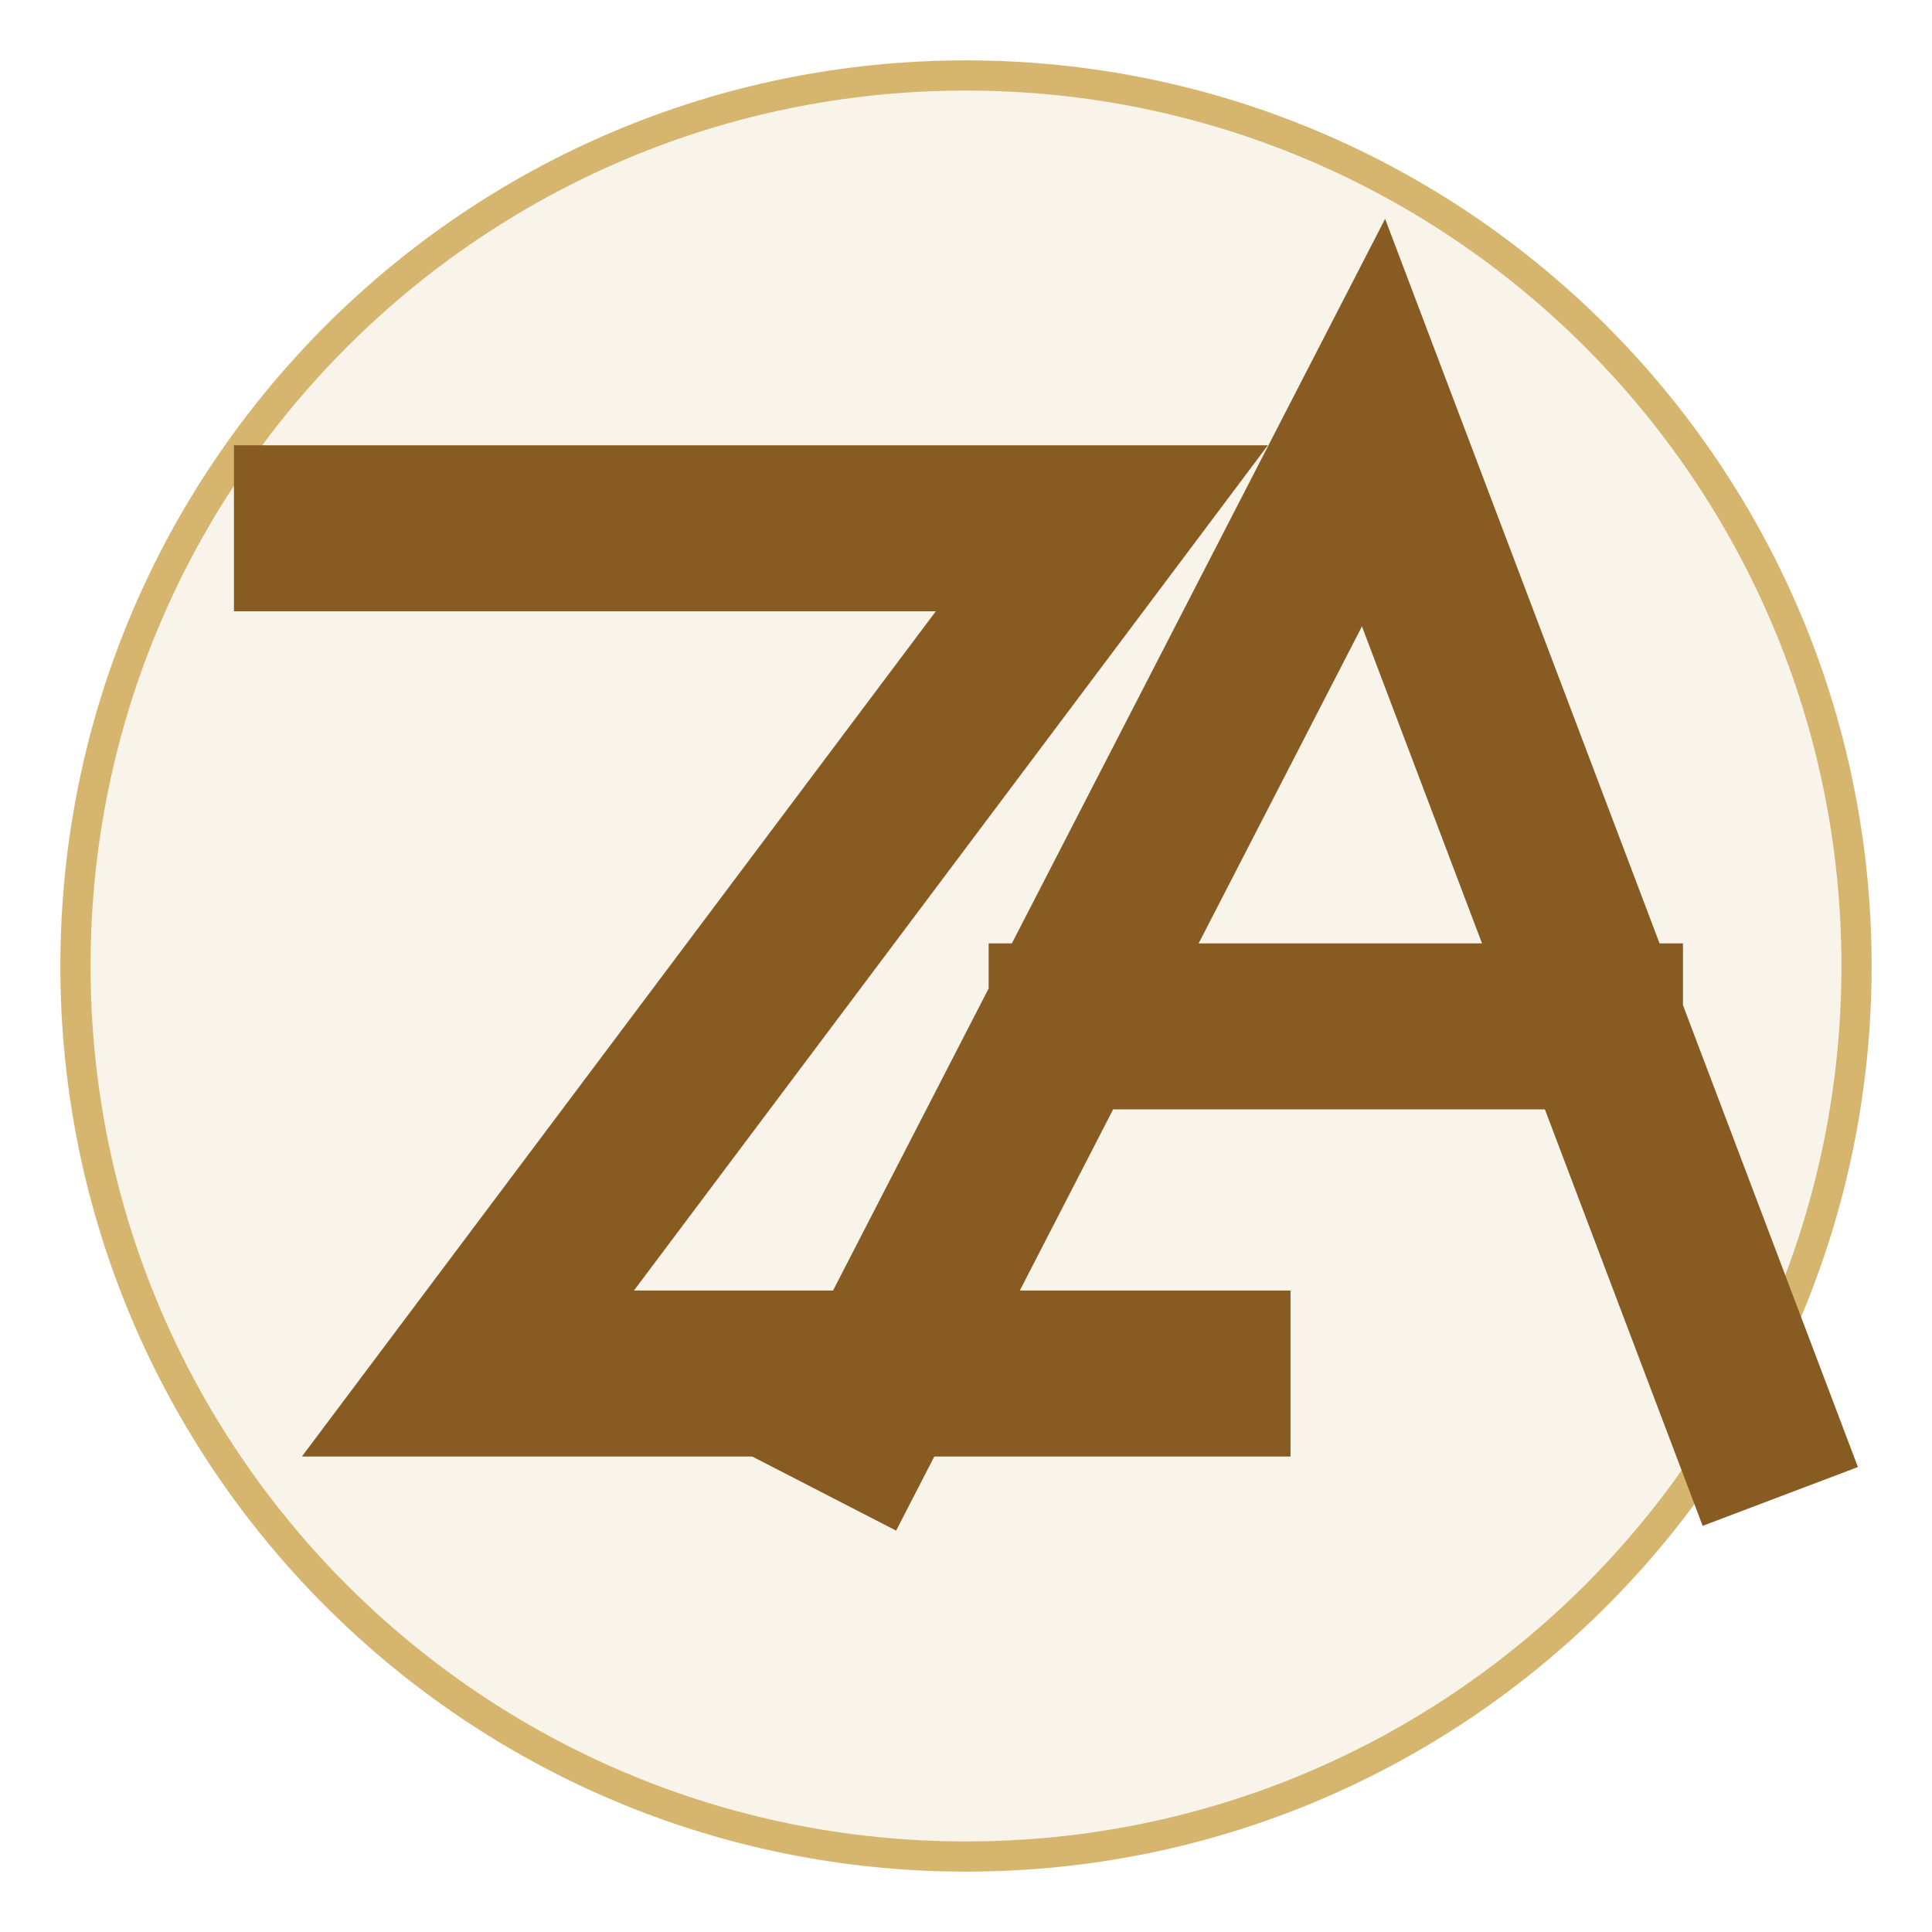
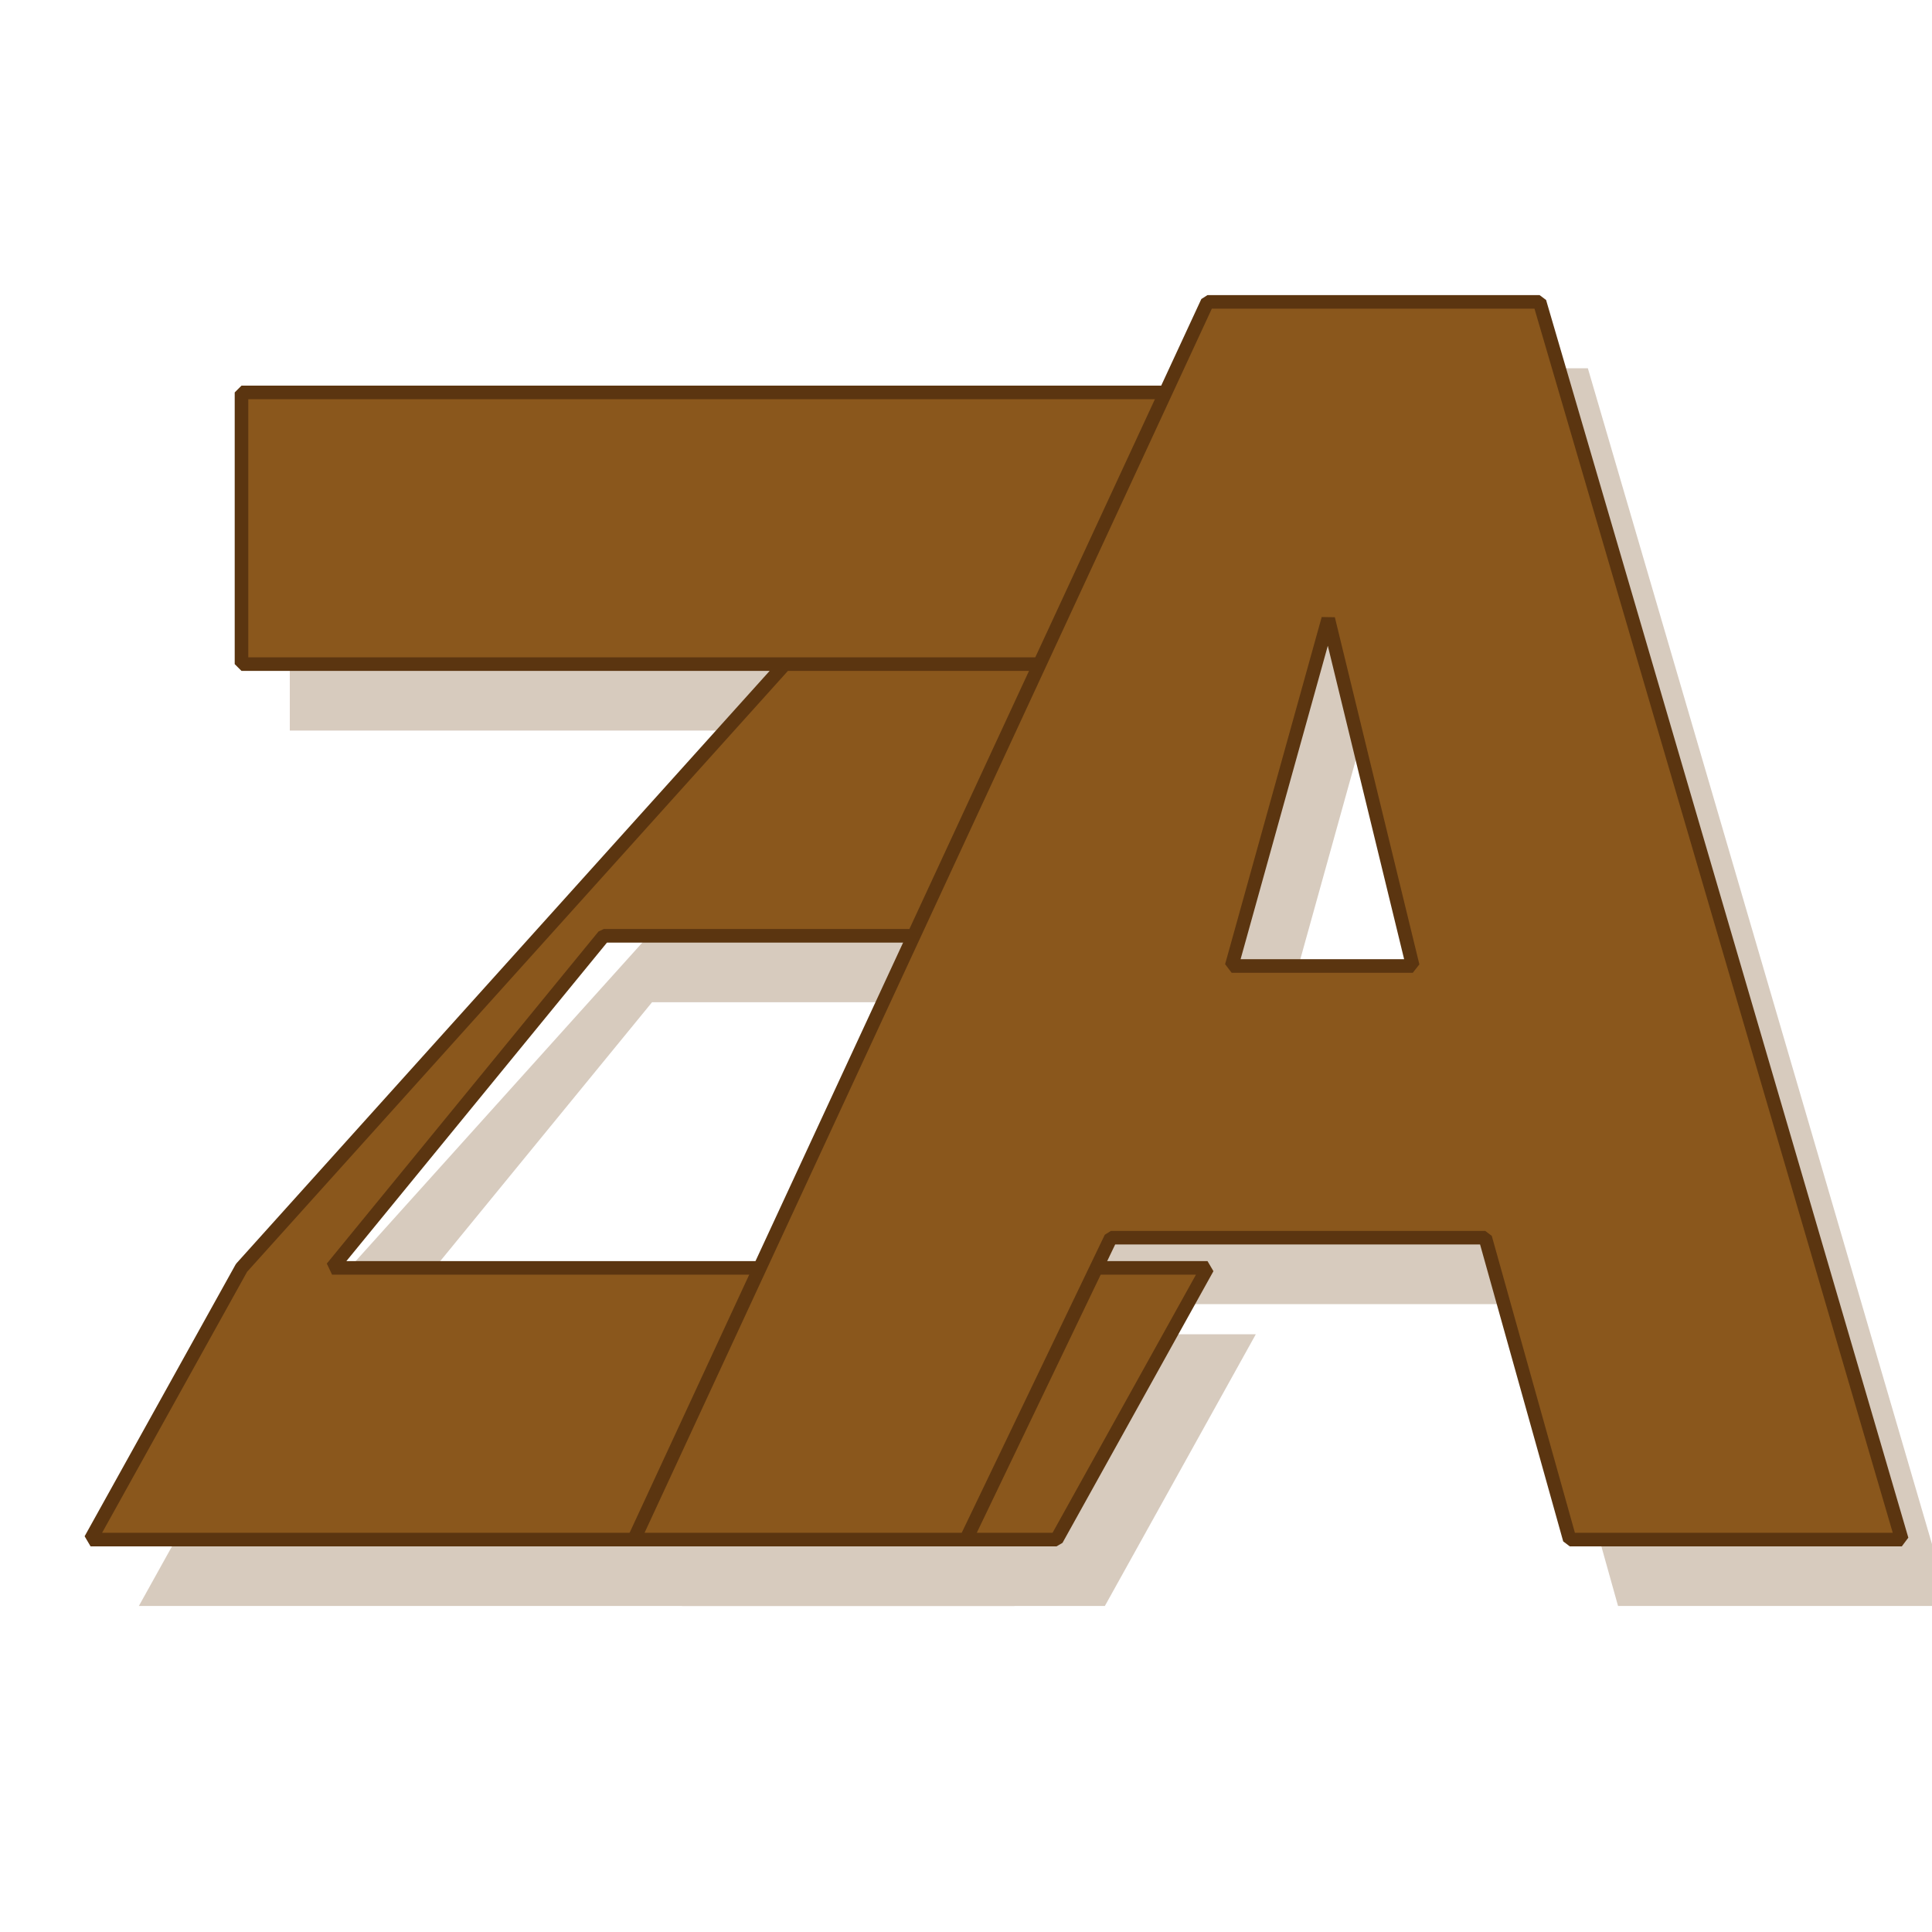
<svg xmlns="http://www.w3.org/2000/svg" viewBox="0 0 64 64" role="img" aria-label="ZOHAR AI">
-   <circle cx="32" cy="32" r="29.5" fill="#F8F4EA" stroke="#D6B56F" />
-   <g fill="none" stroke="#875B22" stroke-linecap="square" stroke-linejoin="miter">
-     <path d="M10.5 17.5H36.5L15.5 45.5H40" stroke-width="5.5" />
-     <path d="M28.5 47L45.5 14L58 47M35.5 34H53" stroke-width="5.5" />
+   <g transform="translate(1.6 2.2)" fill="#6F4317" opacity=".28">
+     <path d="M8 13h32l-5 9H24l18 0-5 9H20l-9 11h29l-5 9H3l5-9 18-20H8Z" />
+     <path fill-rule="evenodd" d="M40 10h11l12 41H52l-2.8-10H36.8L32 51H21L40 10Zm.8 22h6L44 20.5 40.8 32Z" />
+   </g>
+   <g fill="#8A571C" stroke="#5B3510" stroke-width=".45" stroke-linejoin="bevel">
+     <path d="M8 13h32l-5 9H24l18 0-5 9H20l-9 11h29l-5 9H3l5-9 18-20H8Z" />
+     <path fill-rule="evenodd" d="M40 10h11l12 41H52l-2.8-10H36.8L32 51H21L40 10Zm.8 22h6L44 20.5 40.8 32Z" />
  </g>
</svg>
